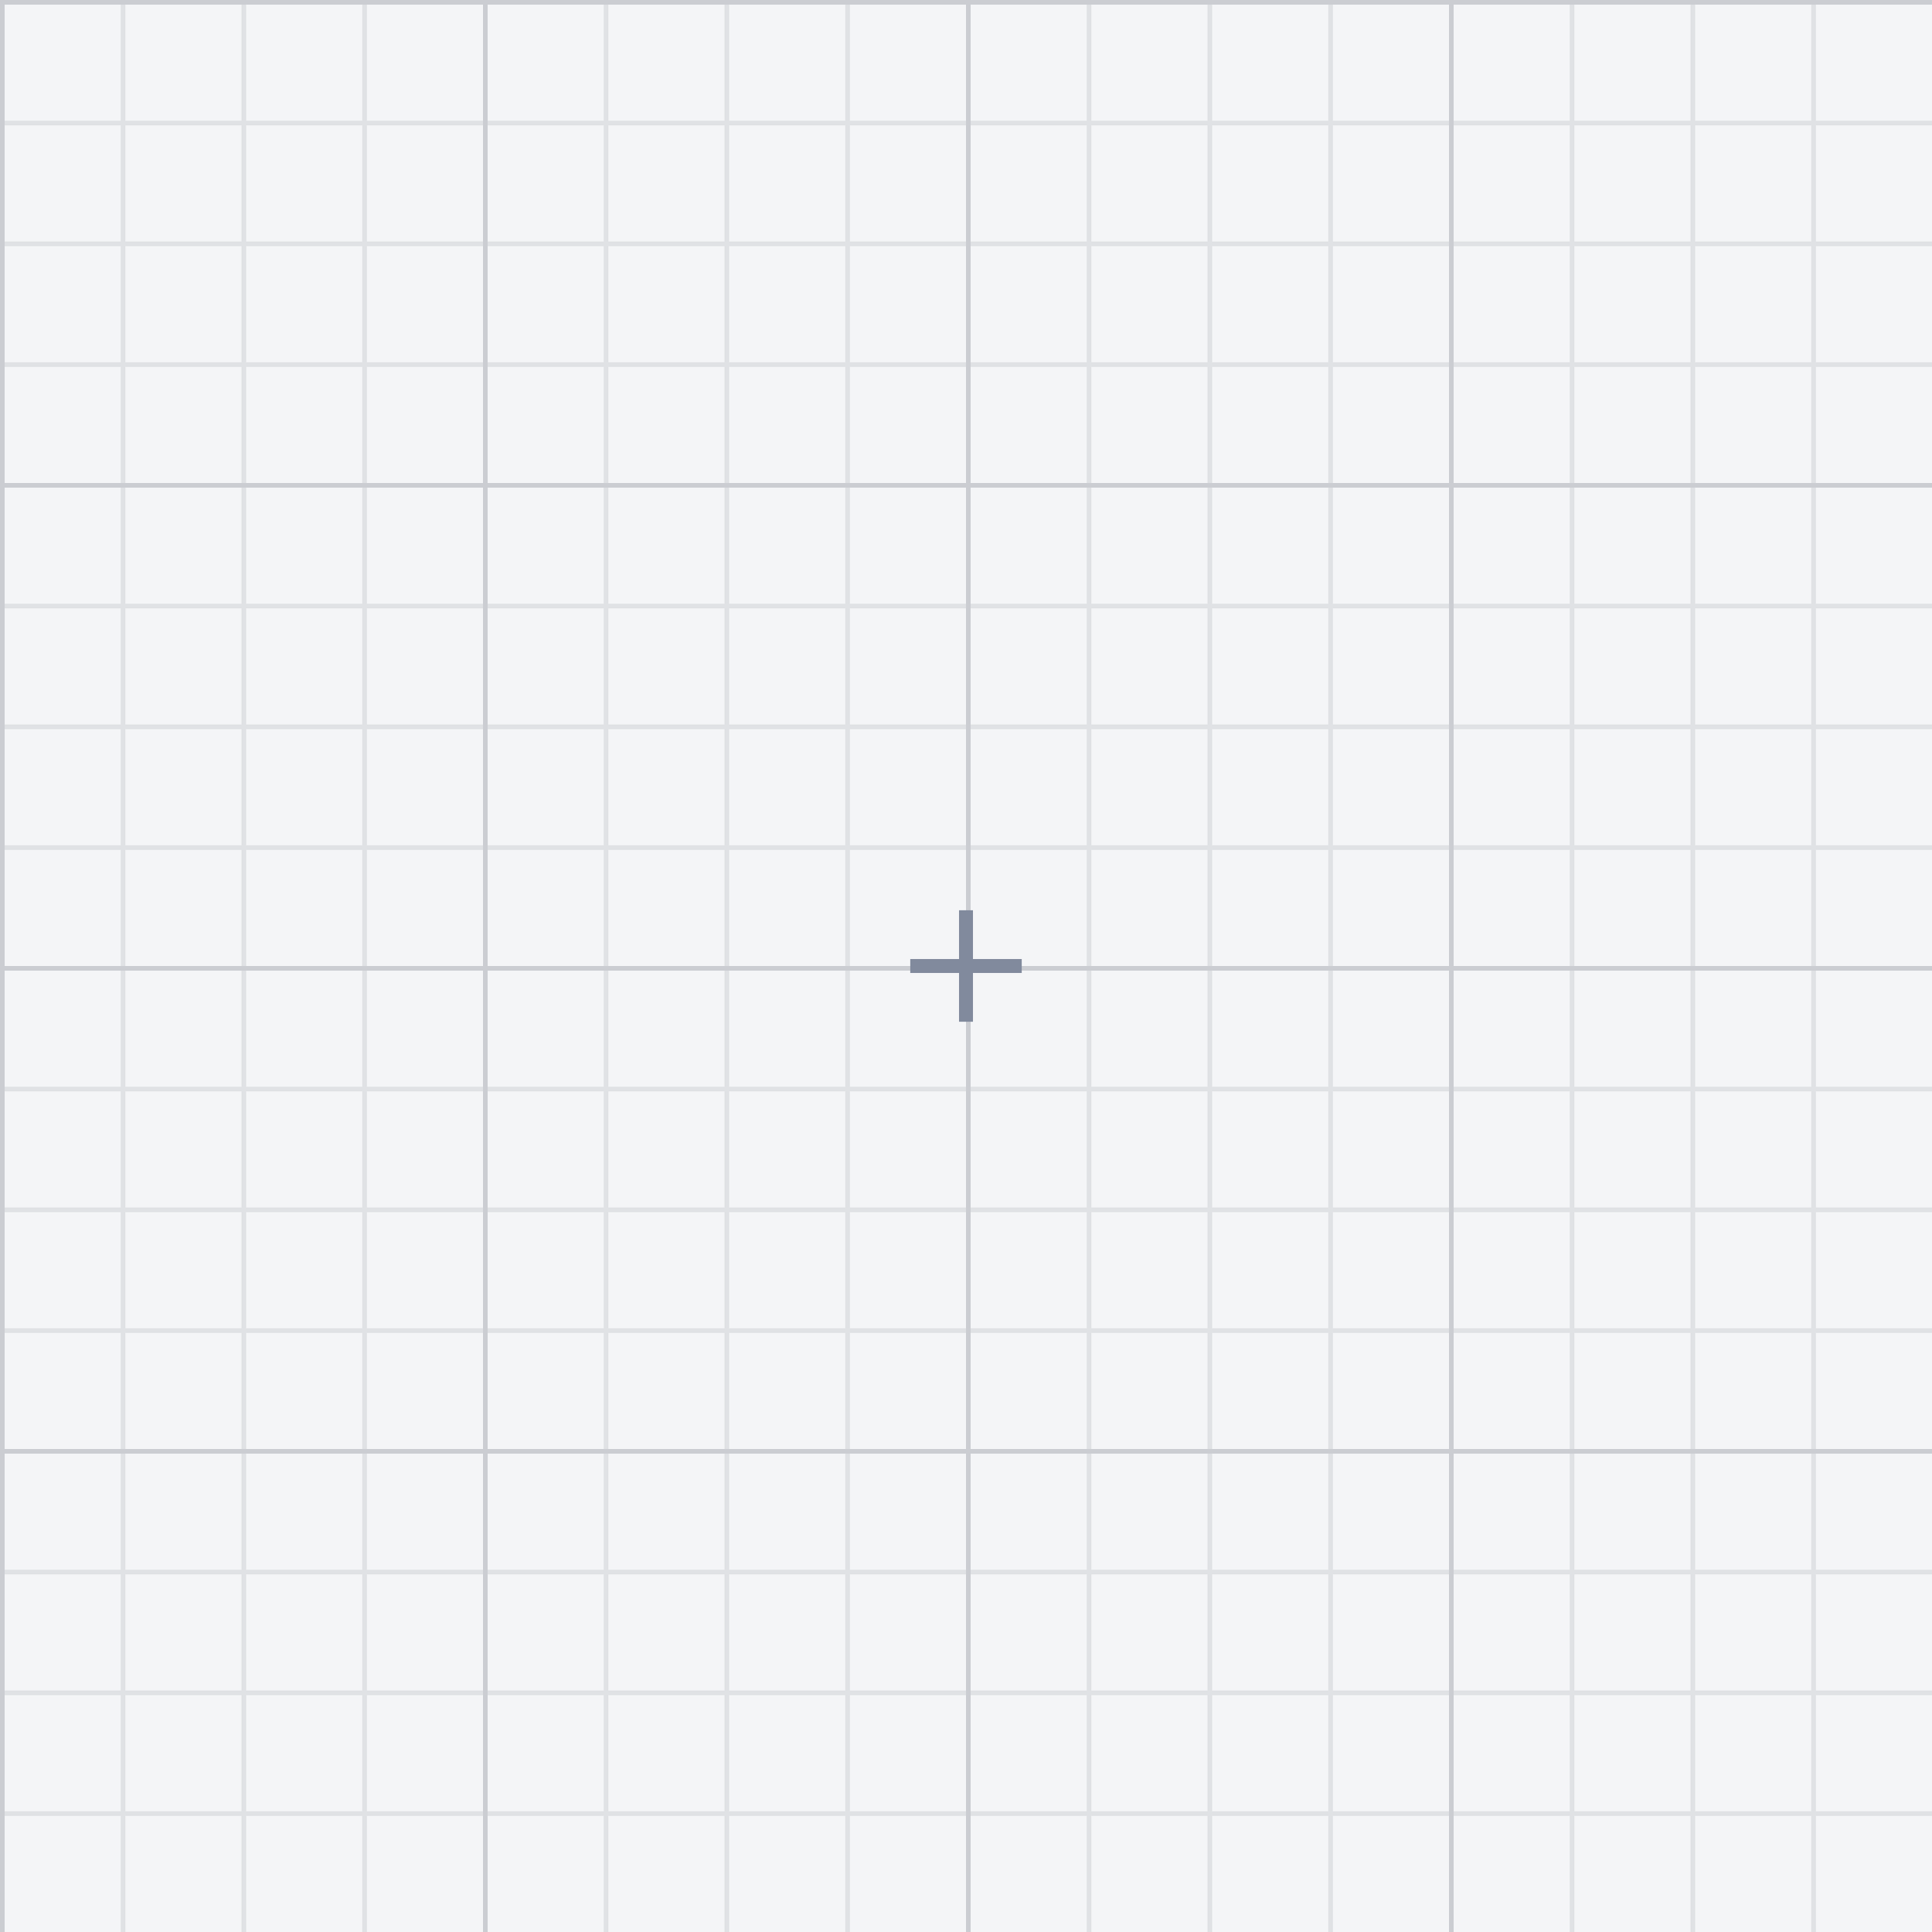
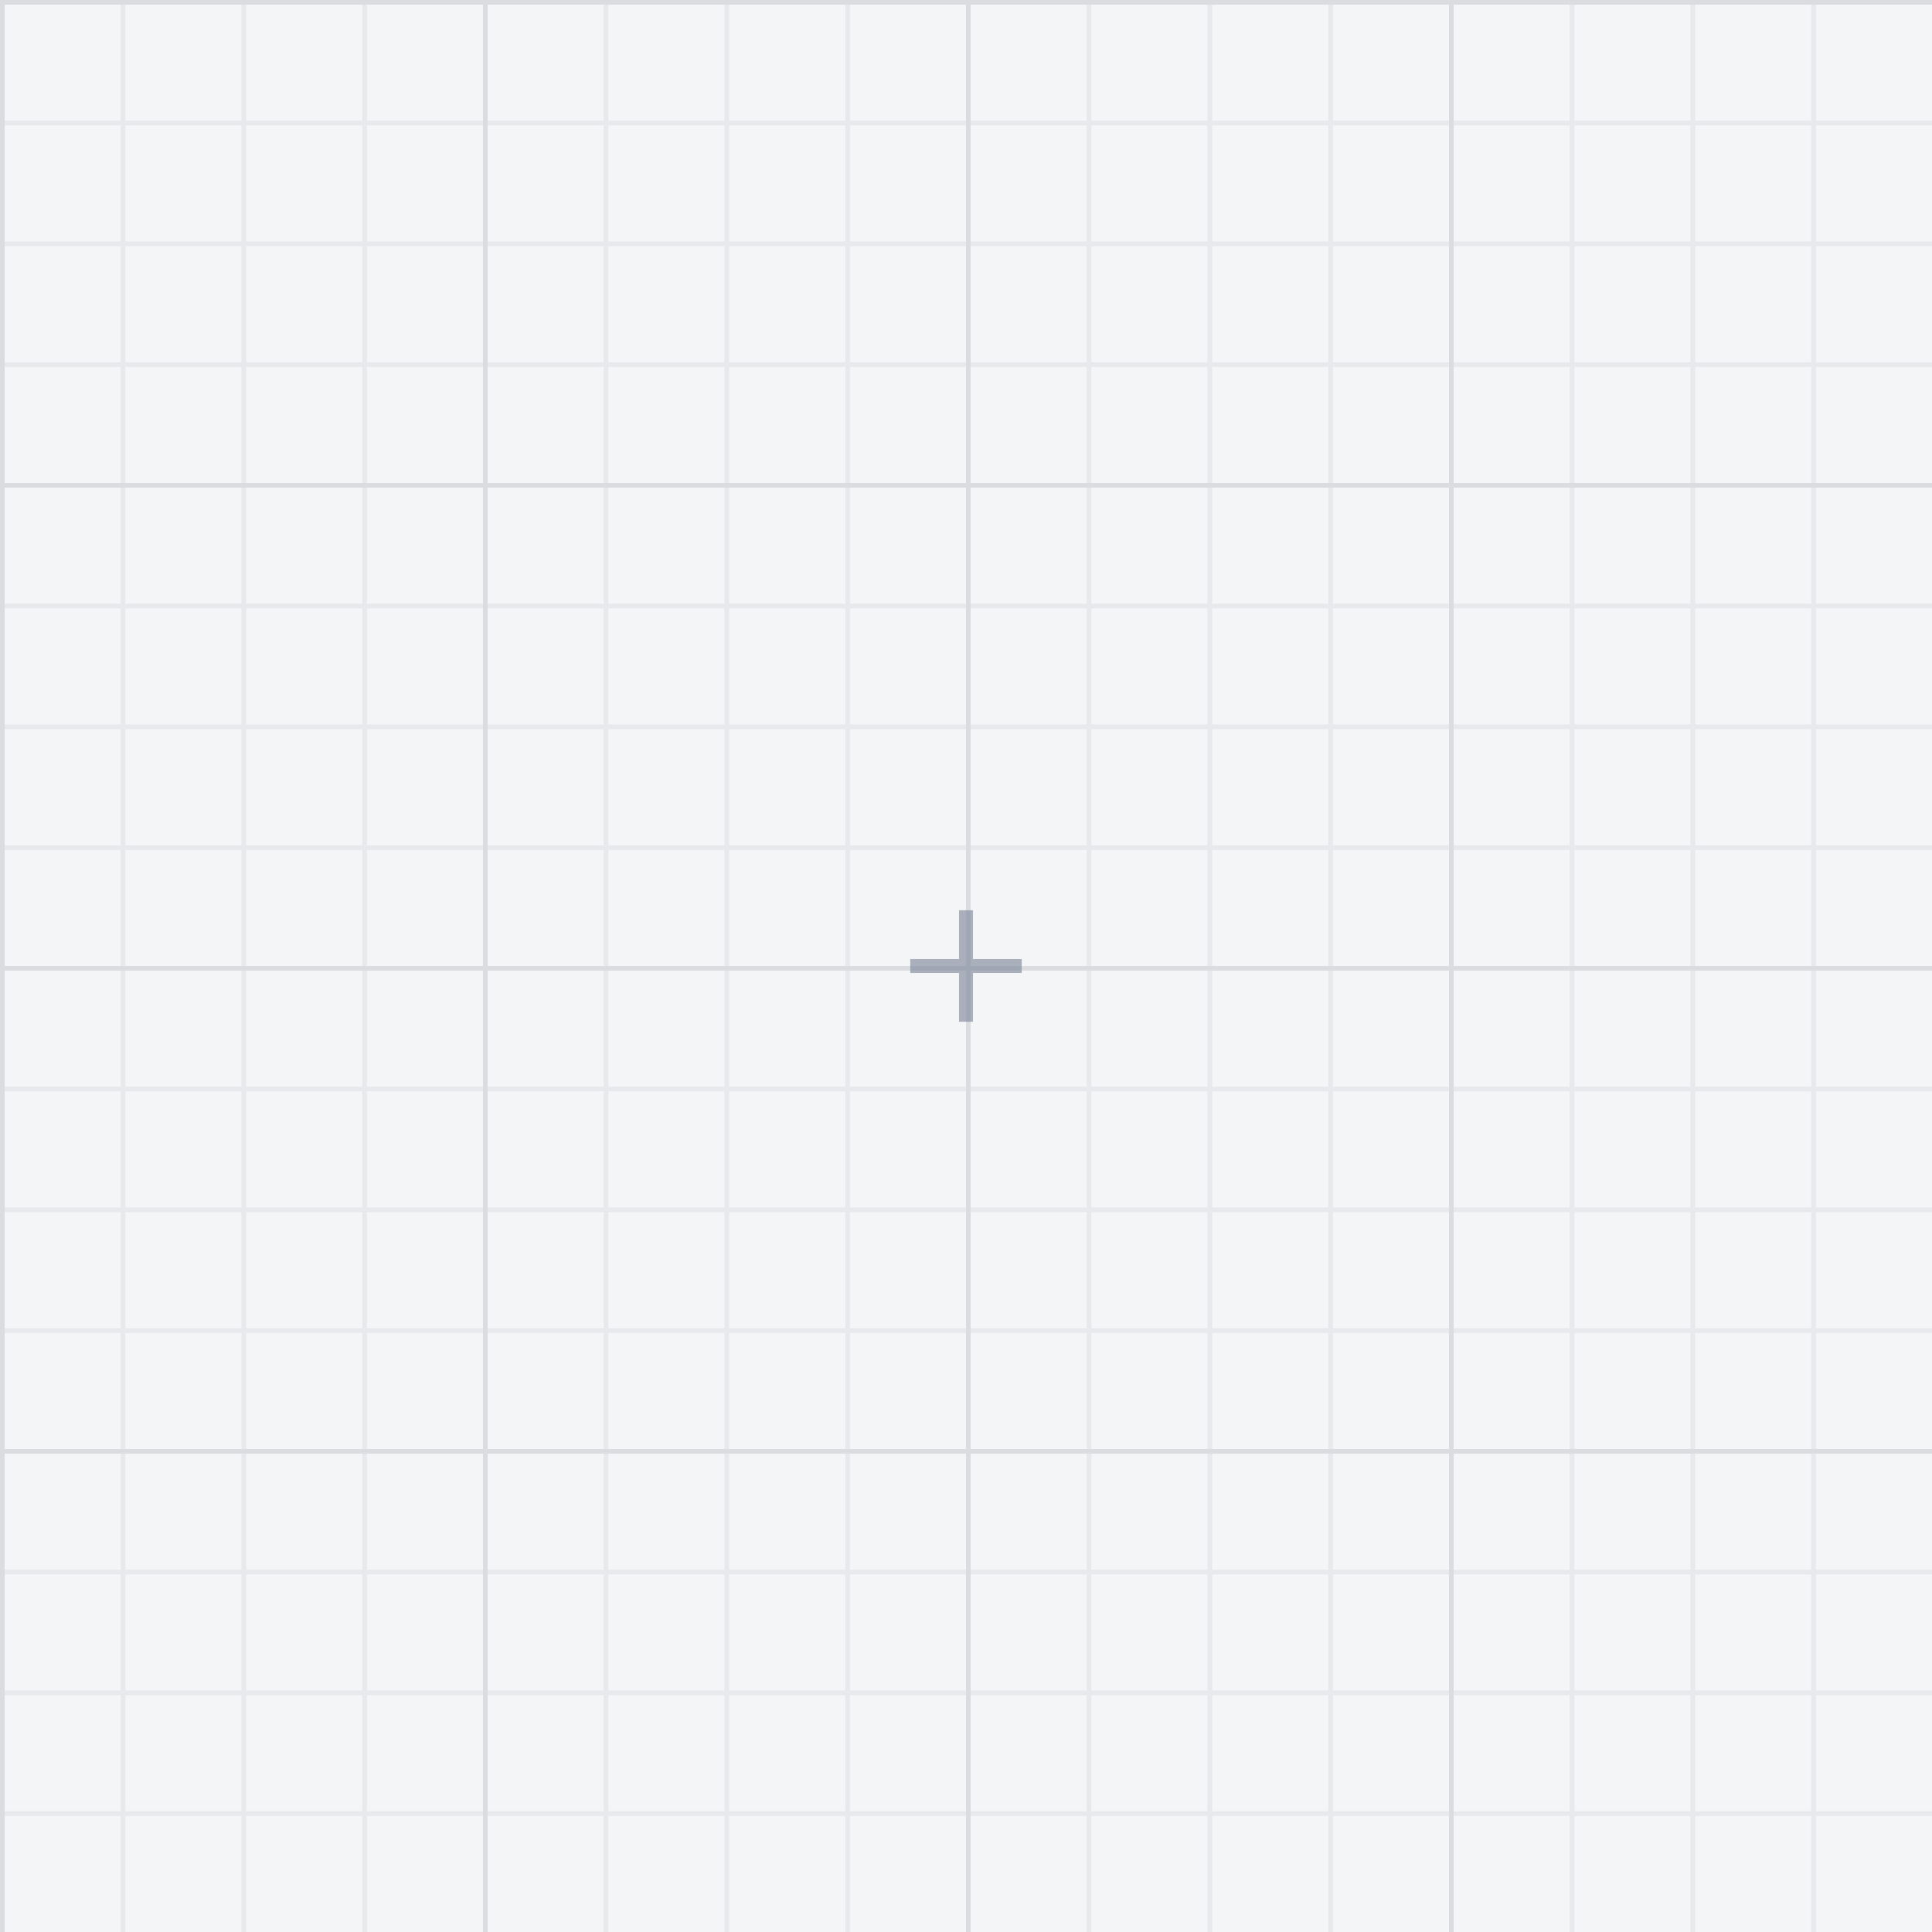
<svg xmlns="http://www.w3.org/2000/svg" width="104" height="104" viewBox="0 0 104 104">
  <defs>
    <pattern id="s" width="6.5" height="6.5" patternUnits="userSpaceOnUse">
-       <path d="M6.5 0H0V6.5" fill="none" stroke="#303644" stroke-opacity=".10" stroke-width=".5" />
+       <path d="M6.5 0H0V6.5" fill="none" stroke="#303644" stroke-opacity=".065" stroke-width=".5" />
    </pattern>
    <pattern id="m" width="26" height="26" patternUnits="userSpaceOnUse">
-       <path d="M26 0H0V26" fill="none" stroke="#303644" stroke-opacity=".12" stroke-width=".5" />
+       <path d="M26 0H0V26" fill="none" stroke="#303644" stroke-opacity=".078" stroke-width=".5" />
    </pattern>
  </defs>
  <path fill="#F4F5F7" d="M0 0h104v104H0z" />
  <path fill="url(#s)" d="M0 0h104v104H0z" />
  <path fill="url(#m)" d="M0 0h104v104H0z" />
-   <path d="M49 52h6m-3-3v6" fill="none" stroke="#818A9D" stroke-width=".75" />
+   <path d="M49 52h6m-3-3v6" fill="none" stroke="#818A9D" stroke-opacity=".65" stroke-width=".75" />
</svg>
